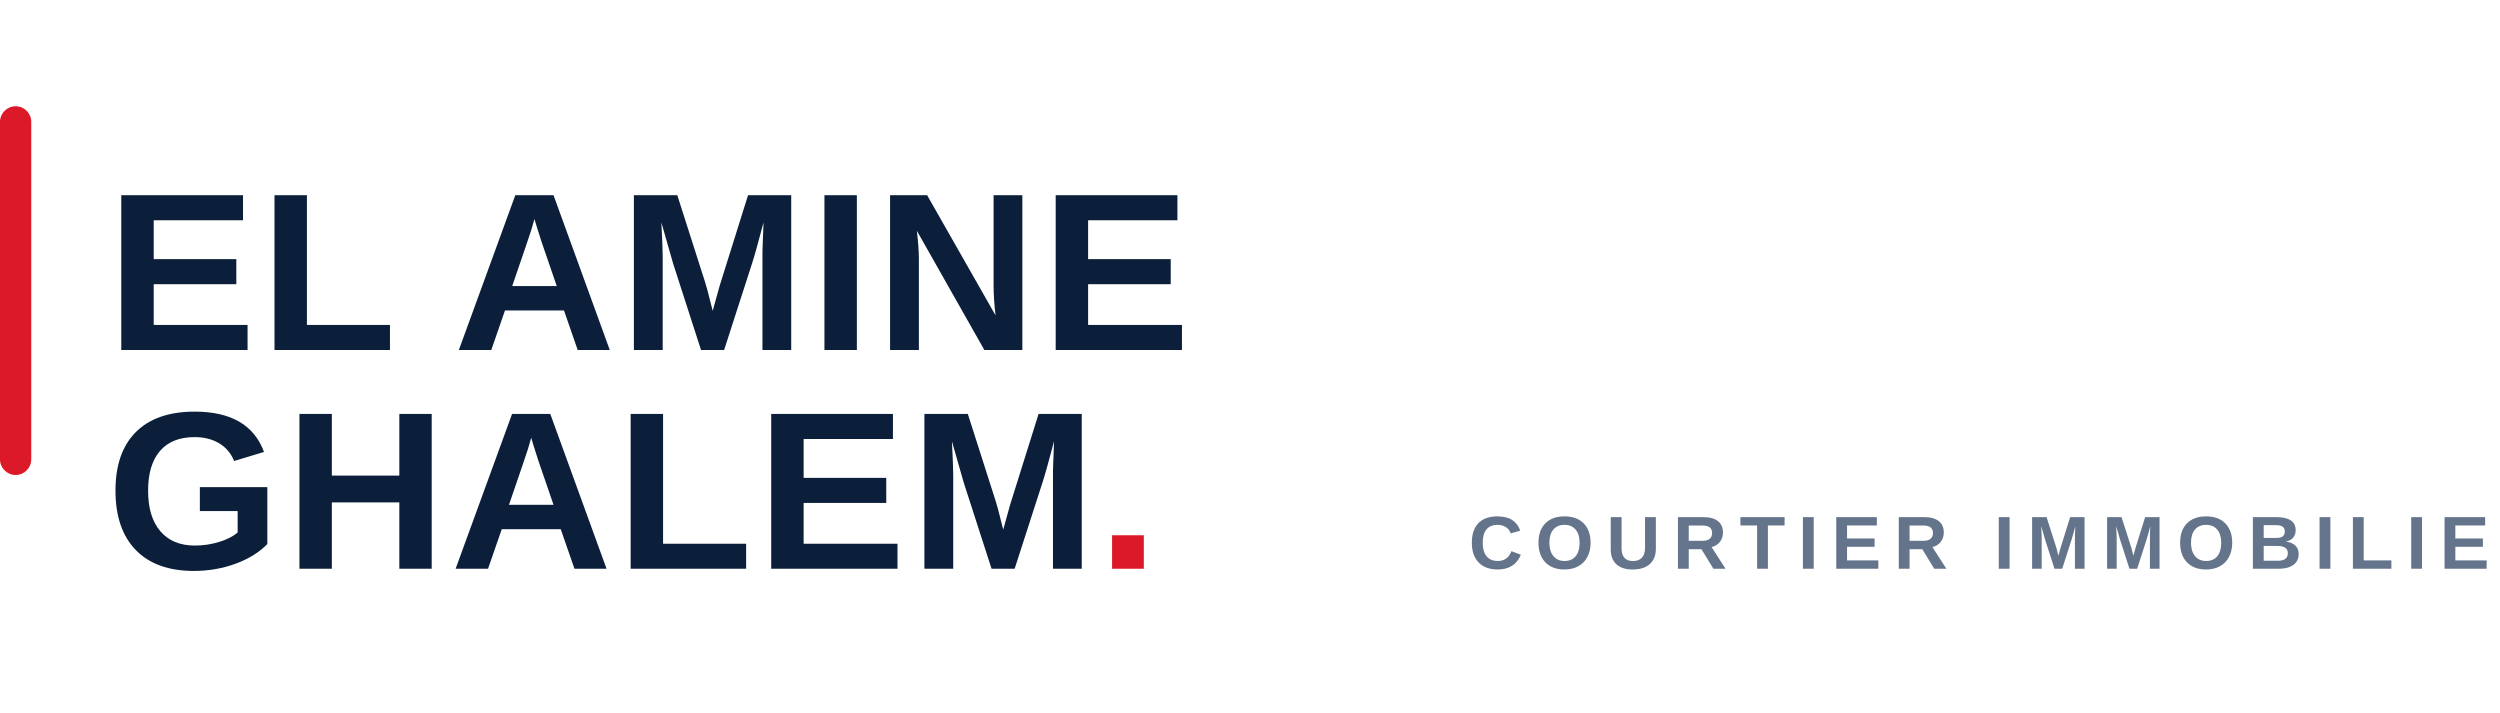
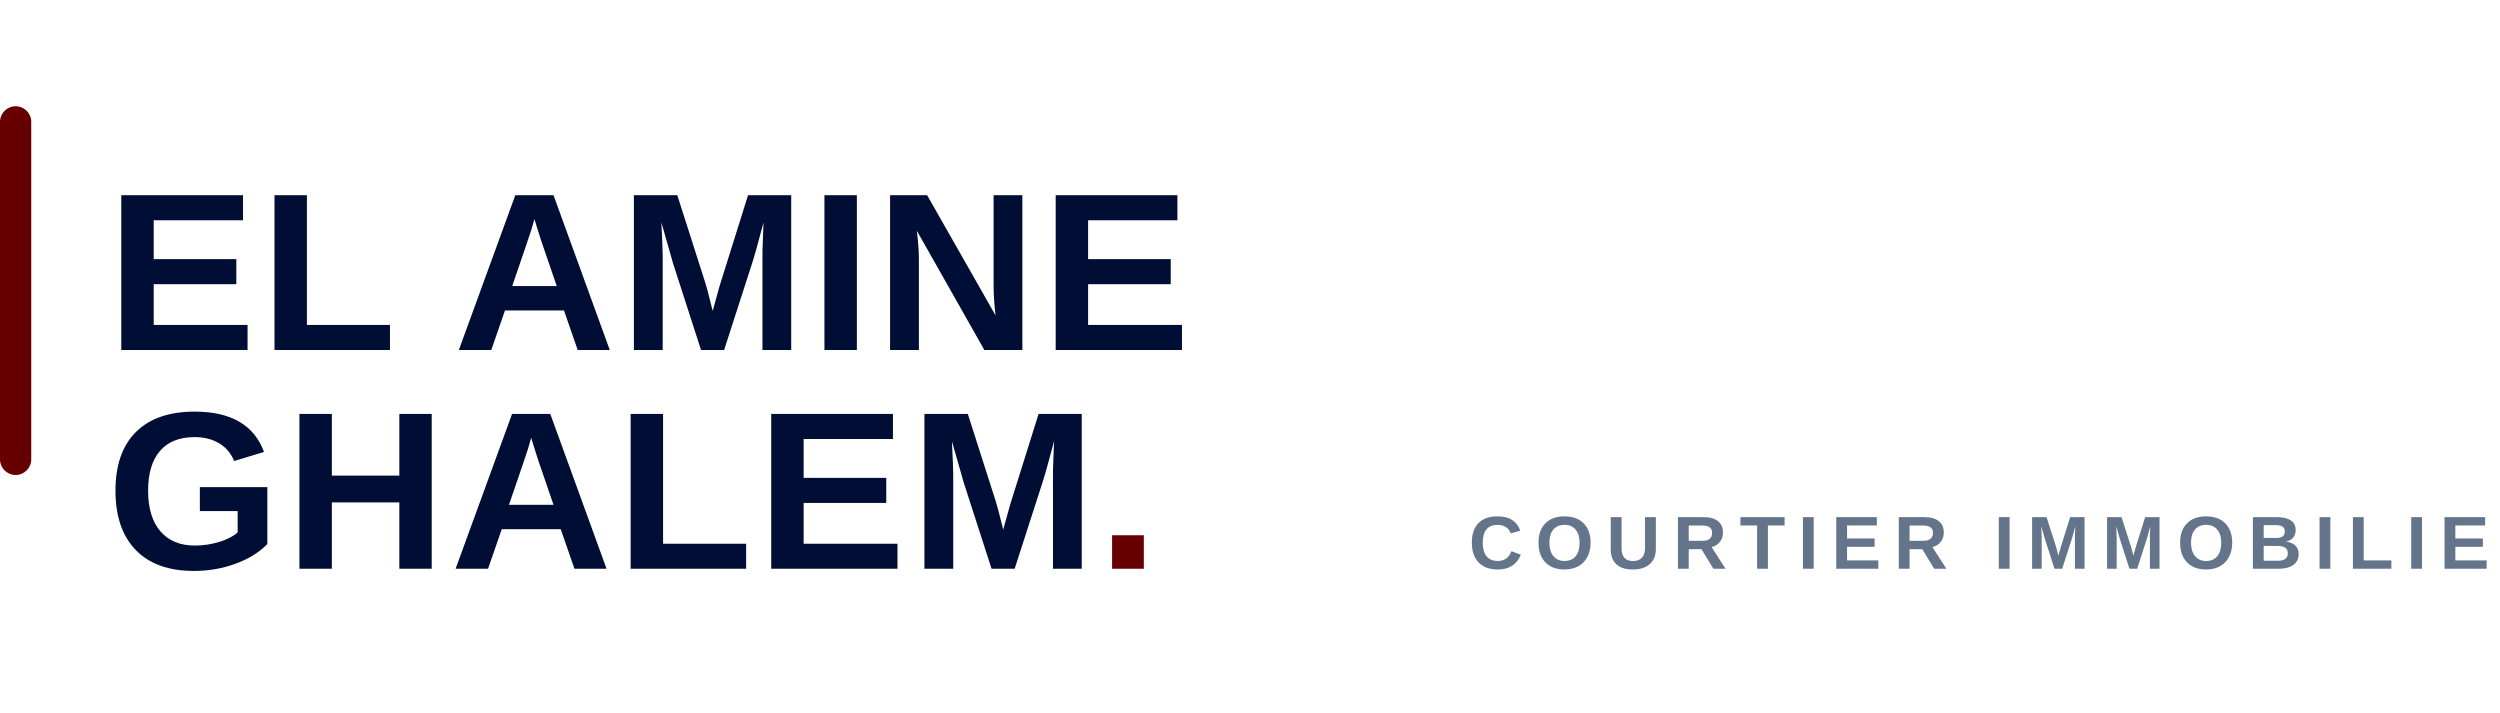
<svg xmlns="http://www.w3.org/2000/svg" viewBox="0 0 800 228" role="img" aria-label="El Amine Ghalem, courtier immobilier">
-   <rect x="0" y="34" width="10" height="118" rx="5" fill="#dc1928" />
-   <text x="34" y="112" font-family="Montserrat, 'Arial Black', Arial, sans-serif" font-weight="800" font-size="72" letter-spacing="1" fill="#0b1f3a">EL AMINE</text>
-   <text x="34" y="182" font-family="Montserrat, 'Arial Black', Arial, sans-serif" font-weight="800" font-size="72" letter-spacing="1" fill="#0b1f3a">GHALEM<tspan fill="#dc1928">.</tspan>
+   <rect x="0" y="34" width="10" height="118" rx="5" fill="#660000" />
+   <text x="34" y="112" font-family="Montserrat, 'Arial Black', Arial, sans-serif" font-weight="800" font-size="72" letter-spacing="1" fill="#000e35">EL AMINE</text>
+   <text x="34" y="182" font-family="Montserrat, 'Arial Black', Arial, sans-serif" font-weight="800" font-size="72" letter-spacing="1" fill="#000e35">GHALEM<tspan fill="#660000">.</tspan>
  </text>
  <text x="470" y="182" font-family="'DM Sans', Arial, sans-serif" font-weight="600" font-size="24" letter-spacing="4" fill="#64748b">COURTIER IMMOBILIER</text>
</svg>
